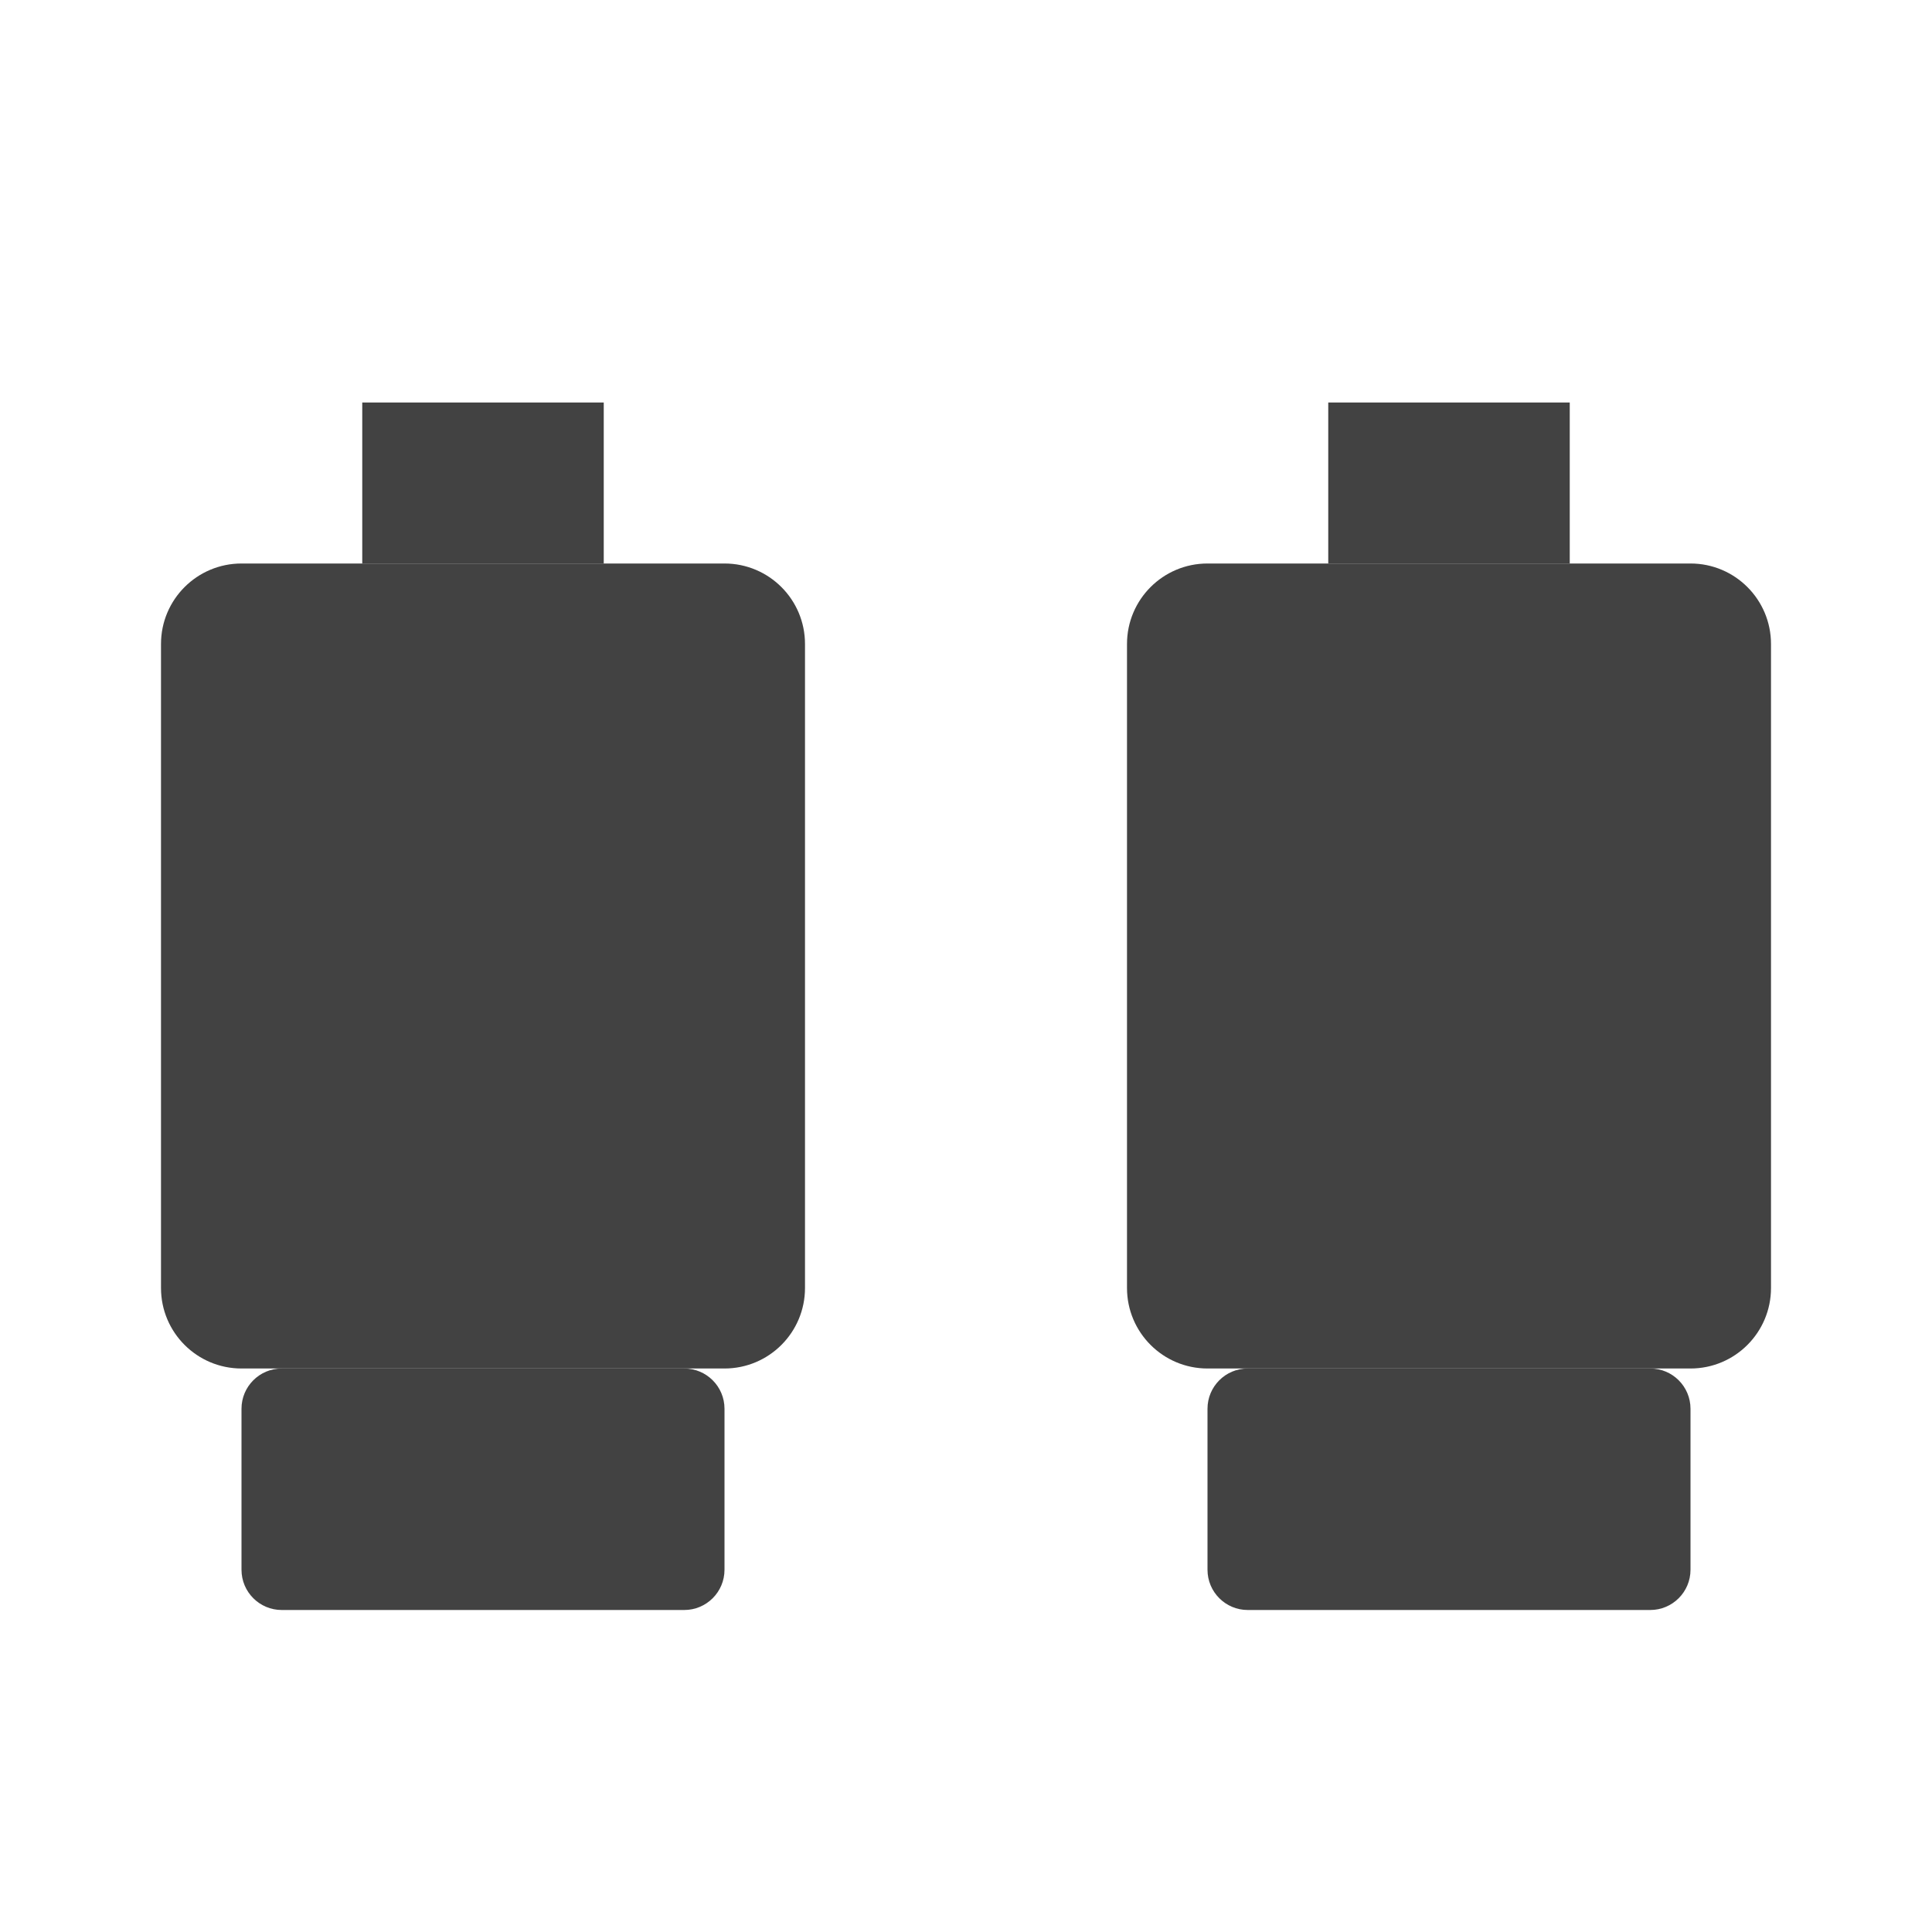
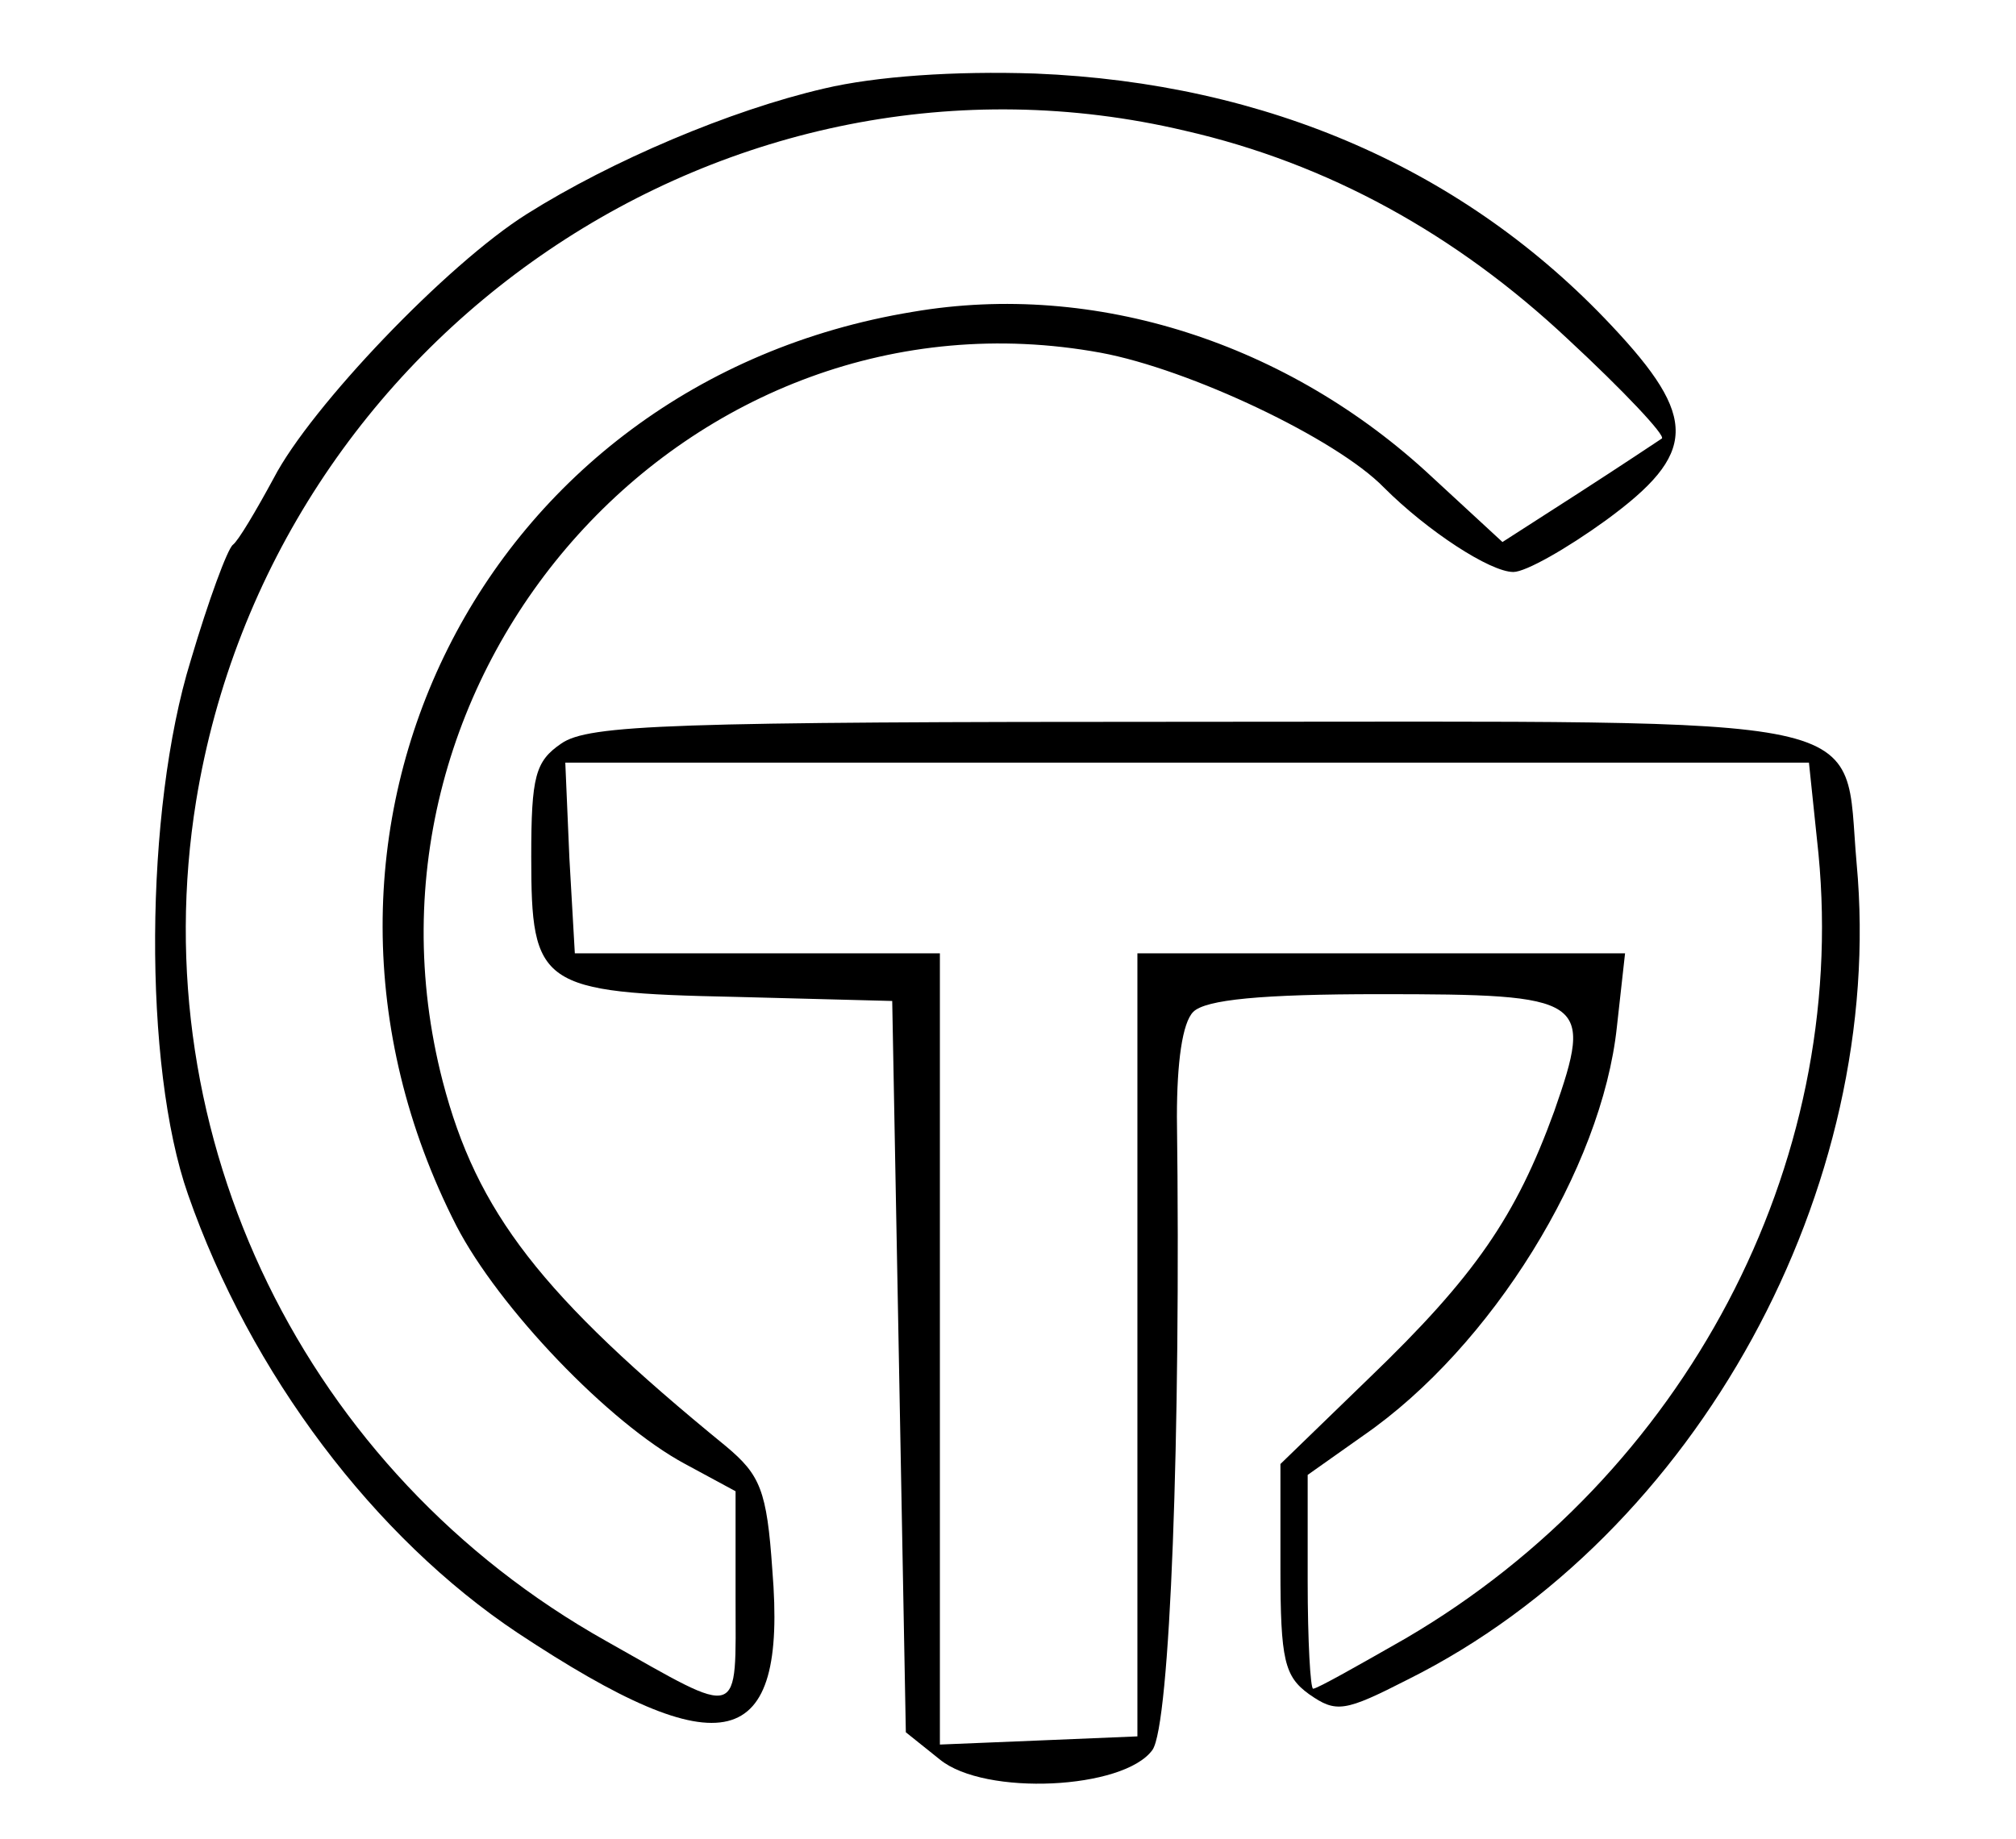
- <svg xmlns="http://www.w3.org/2000/svg" width="24" height="24" viewBox="0 0 24 24">
-   <rect x="2" y="7" width="8" height="10" rx="1" fill="#424242" />
-   <rect x="3" y="17" width="6" height="3" rx="0.5" fill="#424242" />
-   <rect x="4.5" y="5" width="3" height="2" fill="#424242" />
-   <rect x="14" y="7" width="8" height="10" rx="1" fill="#424242" />
-   <rect x="15" y="17" width="6" height="3" rx="0.5" fill="#424242" />
-   <rect x="16.5" y="5" width="3" height="2" fill="#424242" />
+ <svg xmlns="http://www.w3.org/2000/svg" version="1.0" width="148pt" height="135pt" viewBox="0 0 148 135" preserveAspectRatio="xMidYMid meet">
+   <g transform="translate(0,135) scale(0.1,-0.1)" fill="#000000" stroke="none">
+     <path d="M605 1285 c-69 -16 -156 -53 -218 -92 -59 -37 -159 -142 -186 -194 -13 -24 -26 -46 -30 -49 -4 -3 -18 -41 -31 -85 -34 -110 -35 -298 -2 -392 46 -132 137 -252 242 -322 151 -100 198 -88 187 46 -4 59 -9 70 -34 91 -136 111 -183 172 -208 268 -78 302 182 590 483 535 65 -12 173 -63 208 -99 32 -32 78 -62 95 -62 9 0 39 17 68 38 67 49 68 75 4 143 -107 114 -252 178 -423 185 -59 2 -117 -2 -155 -11z m265 -31 c105 -24 199 -76 281 -153 41 -38 72 -71 69 -73 -3 -2 -30 -20 -61 -40 l-56 -36 -52 48 c-105 98 -247 144 -381 121 -316 -52 -482 -383 -335 -671 31 -60 112 -145 168 -175 l37 -20 0 -78 c0 -91 6 -89 -95 -32 -221 124 -341 370 -301 617 56 343 392 571 726 492z" />
+     <path d="M412 804 c-19 -13 -22 -24 -22 -83 0 -95 6 -100 150 -103 l115 -3 5 -268 5 -269 25 -20 c33 -27 135 -22 156 7 13 18 21 231 18 465 0 40 4 69 12 77 9 9 50 13 137 13 152 0 157 -3 128 -86 -28 -77 -58 -121 -136 -196 l-65 -63 0 -77 c0 -67 3 -79 21 -92 20 -14 26 -13 73 11 212 106 351 361 329 599 -10 112 26 104 -486 104 -384 0 -445 -2 -465 -16z m923 -81 c22 -229 -98 -456 -303 -576 -35 -20 -65 -37 -68 -37 -2 0 -4 35 -4 79 l0 78 41 29 c94 65 175 196 186 300 l6 54 -179 0 -179 0 0 -287 0 -288 -72 -3 -73 -3 0 291 0 290 -134 0 -134 0 -4 70 -3 70 456 0 457 0 7 -67z" />
+   </g>
</svg>
